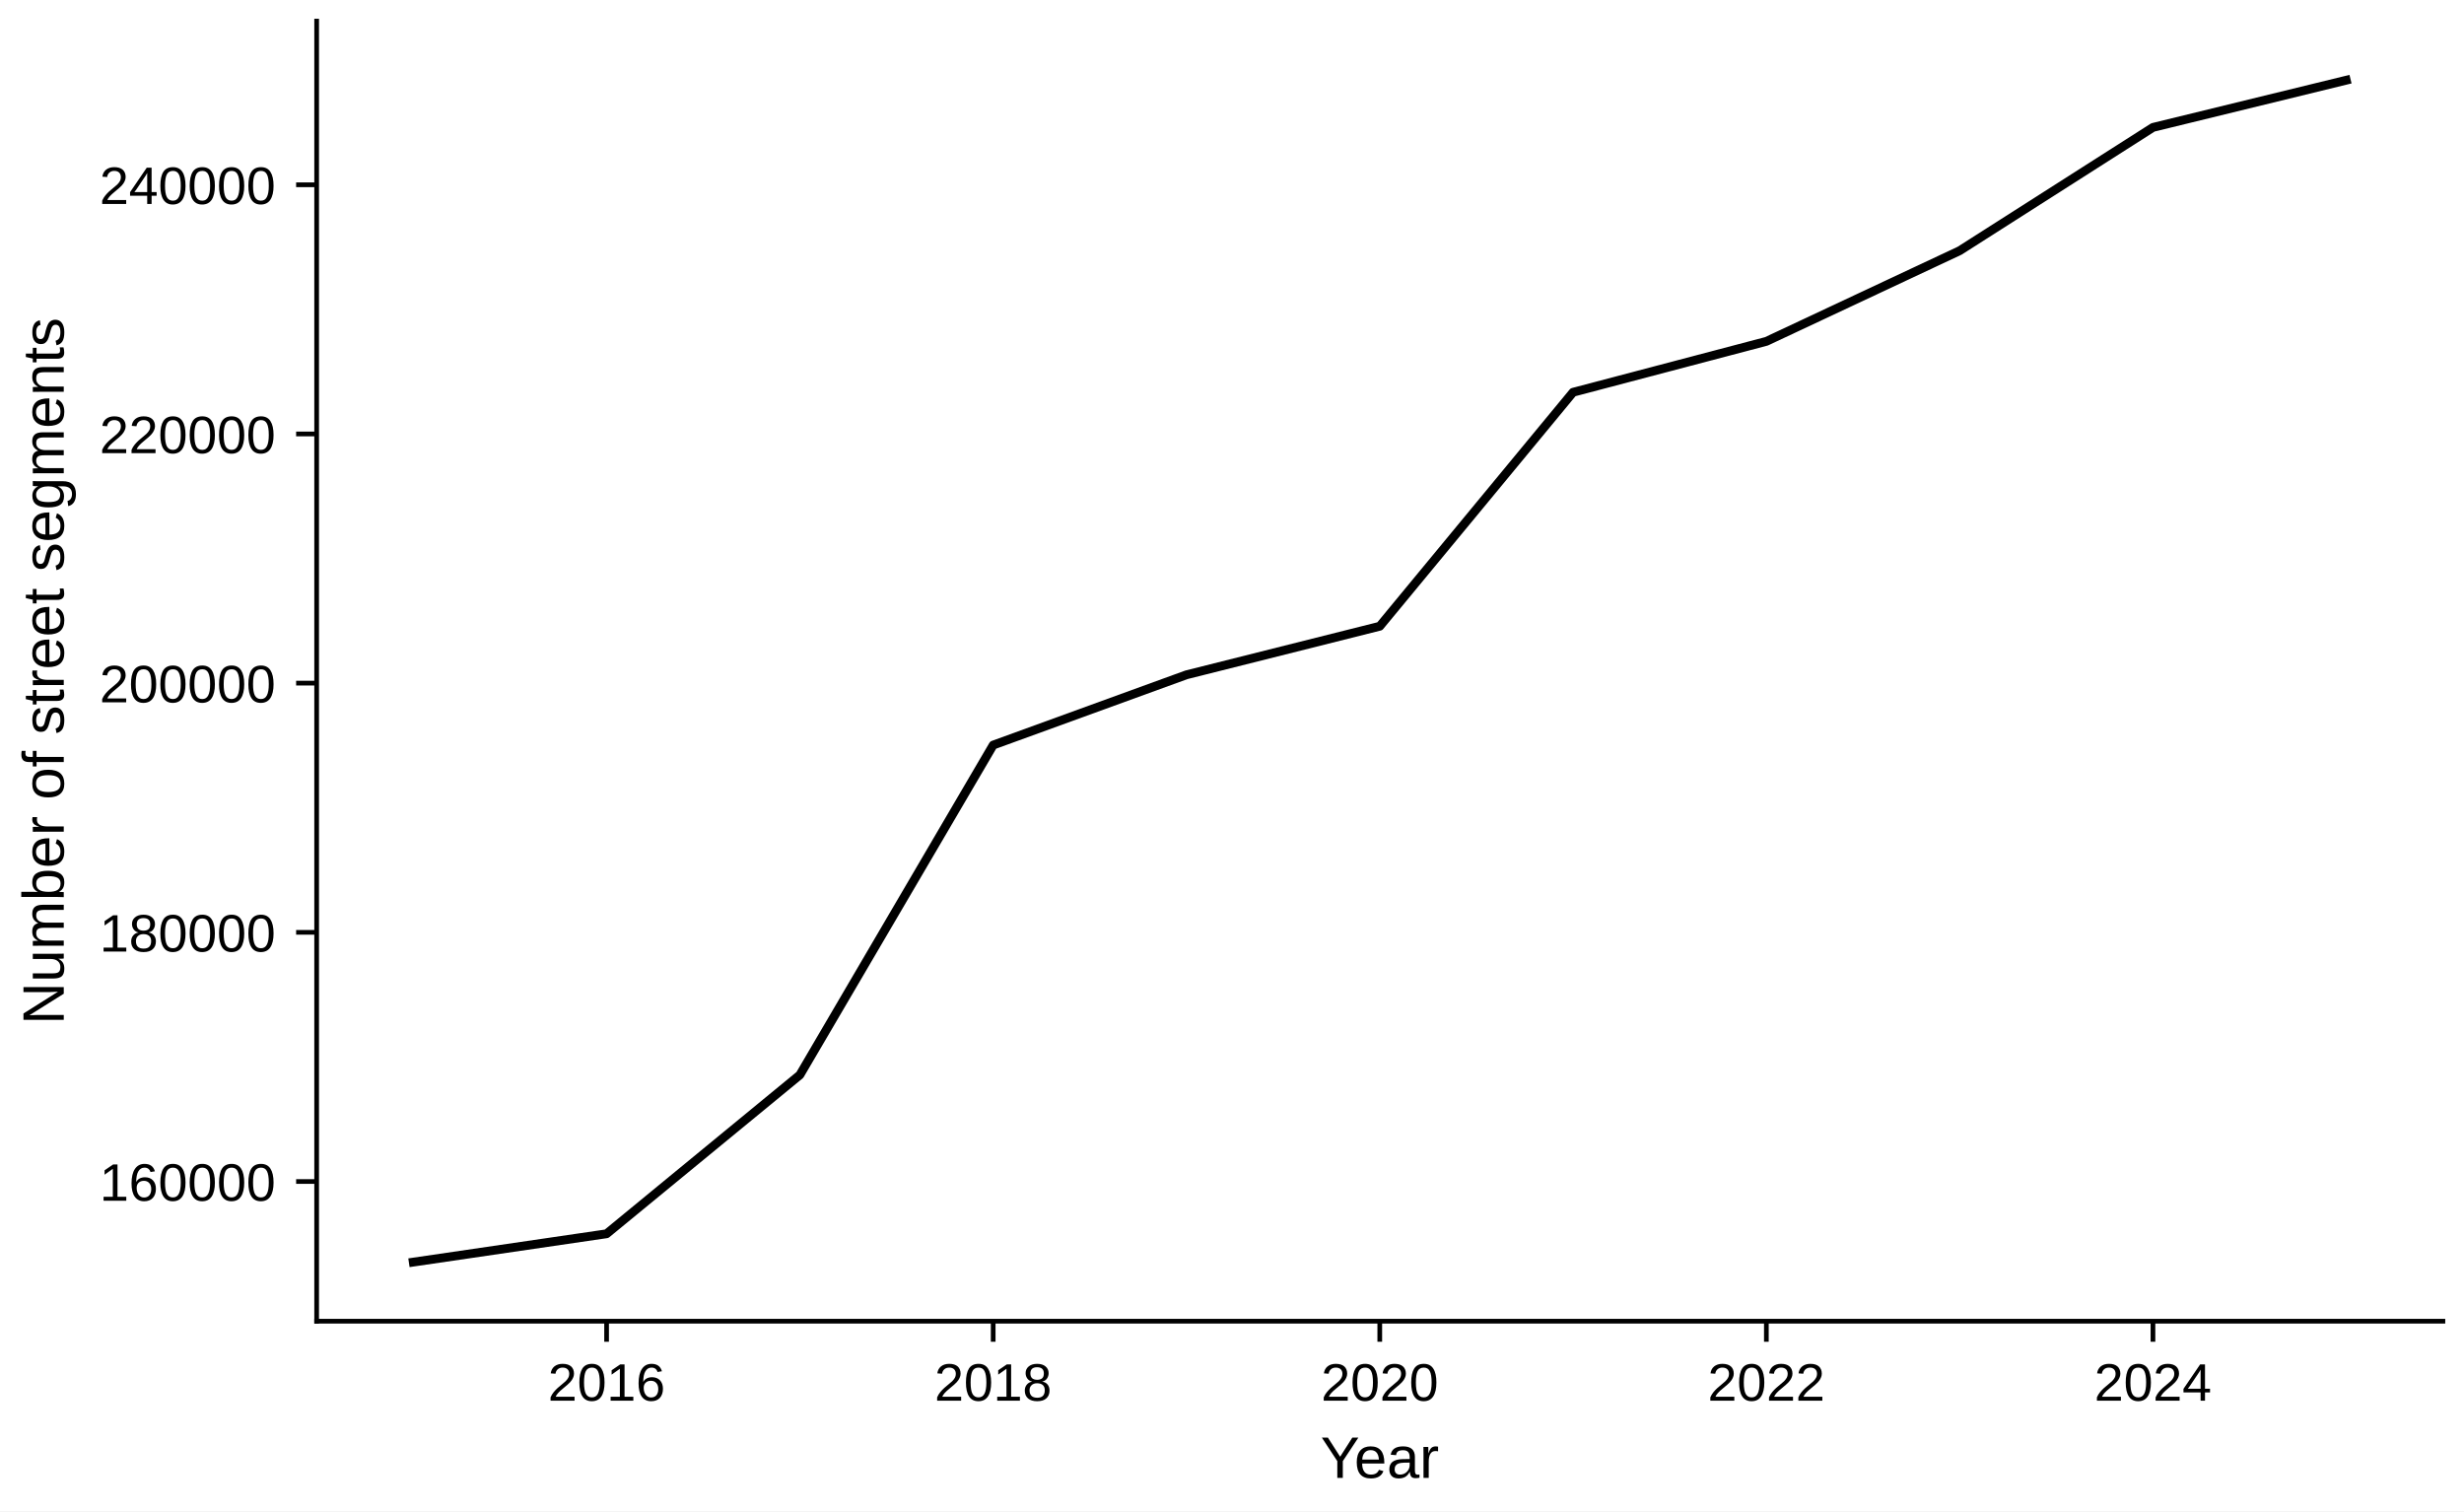
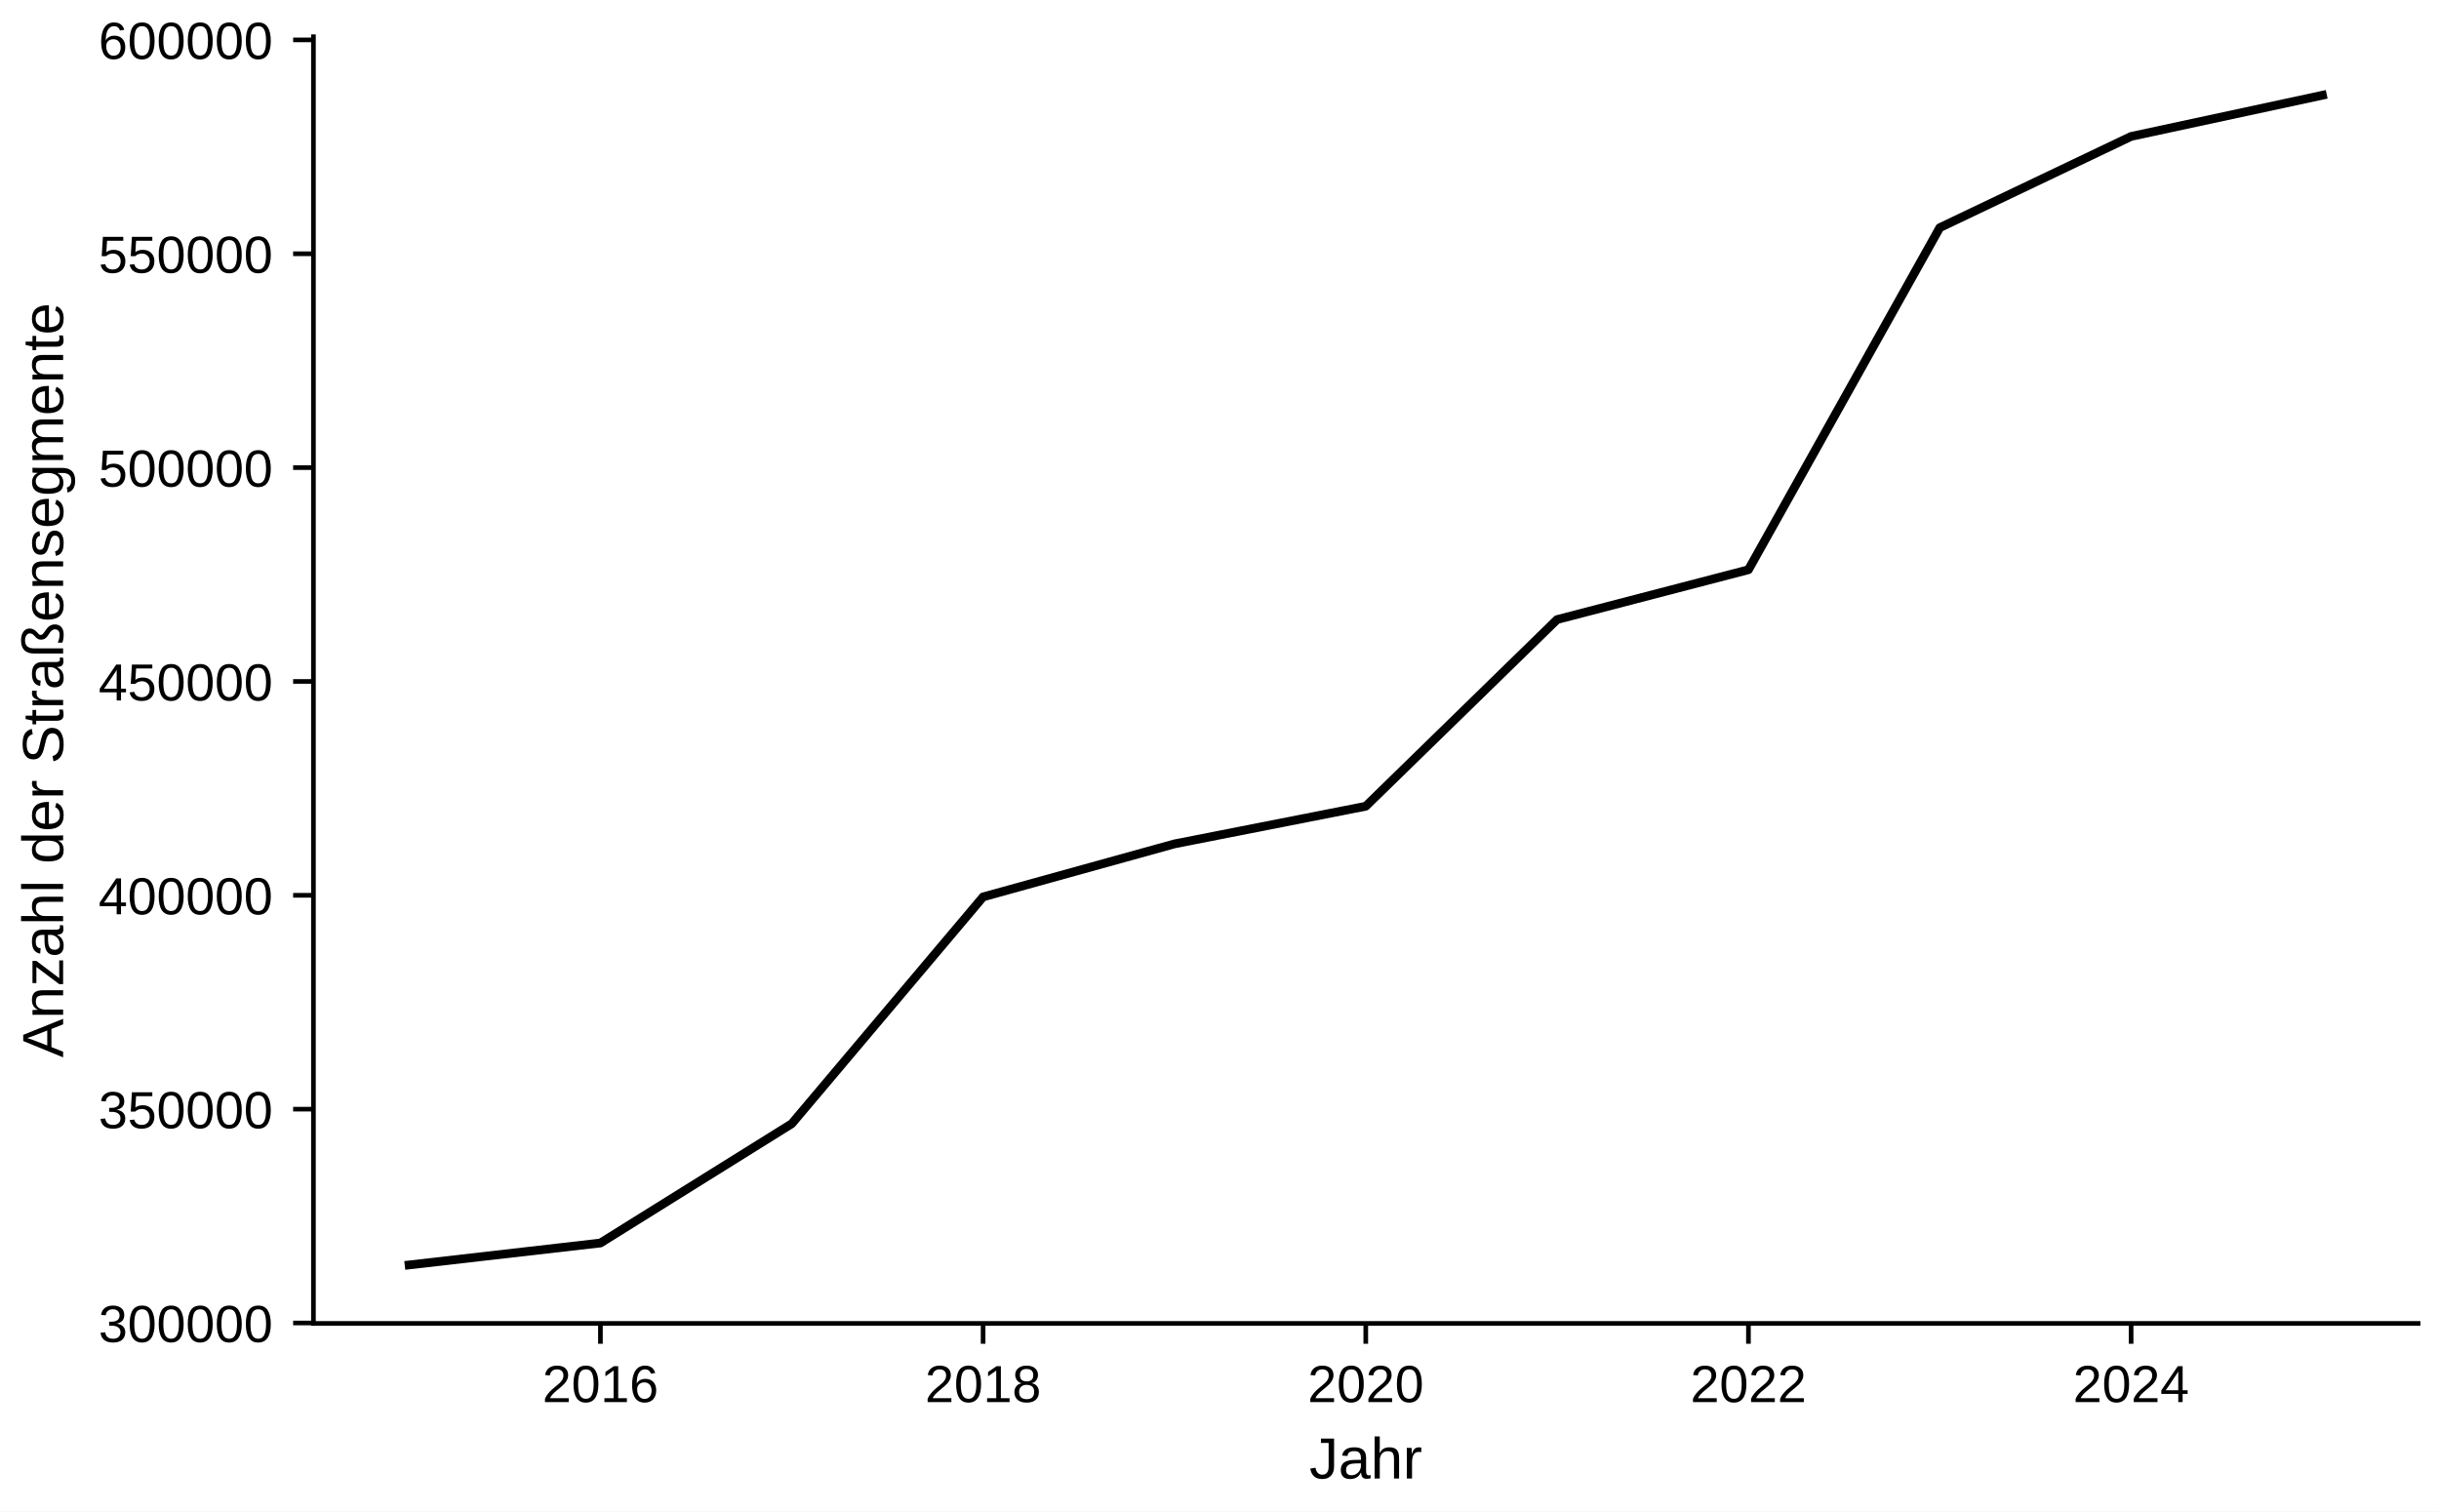
- <svg xmlns="http://www.w3.org/2000/svg" xmlns:xlink="http://www.w3.org/1999/xlink" width="420.314pt" height="257.791pt" viewBox="0 0 420.314 257.791" version="1.1">
+ <svg xmlns="http://www.w3.org/2000/svg" xmlns:xlink="http://www.w3.org/1999/xlink" width="420.314pt" height="260.524pt" viewBox="0 0 420.314 260.524" version="1.1">
  <defs>
    <style type="text/css">*{stroke-linejoin: round; stroke-linecap: butt}</style>
  </defs>
  <g id="figure_1">
    <g id="patch_1">
-       <path d="M 0 257.791  L 420.314 257.791  L 420.314 0  L 0 0  z " style="fill: #ffffff" />
+       <path d="M 0 260.524  L 420.314 260.524  L 420.314 0  L 0 0  z " style="fill: #ffffff" />
    </g>
    <g id="axes_1">
      <g id="patch_2">
-         <path d="M 54.014 225.36  L 416.714 225.36  L 416.714 3.6  L 54.014 3.6  z " style="fill: #ffffff" />
+         <path d="M 54.014 228.093  L 416.714 228.093  L 416.714 6.333  L 54.014 6.333  z " style="fill: #ffffff" />
      </g>
      <g id="matplotlib.axis_1">
        <g id="xtick_1">
          <g id="line2d_1">
            <defs>
-               <path id="m489d5d97a6" d="M 0 0  L 0 3.5  " style="stroke: #000000; stroke-width: 0.8" />
+               <path id="mf044294d35" d="M 0 0  L 0 3.5  " style="stroke: #000000; stroke-width: 0.8" />
            </defs>
            <g>
-               <use xlink:href="#m489d5d97a6" x="103.473" y="225.36" style="stroke: #000000; stroke-width: 0.8" />
+               <use xlink:href="#mf044294d35" x="103.473" y="228.093" style="stroke: #000000; stroke-width: 0.8" />
            </g>
          </g>
          <g id="text_1">
-             <text style="font-size: 9px; font-family: 'Arial', 'Helvetica', 'DejaVu Sans', sans-serif; text-anchor: middle" x="103.473" y="238.912" transform="rotate(-0 103.4731 238.9122)">2016</text>
+             <text style="font-size: 9px; font-family: 'Arial', 'Helvetica', 'DejaVu Sans', sans-serif; text-anchor: middle" x="103.473" y="241.646" transform="rotate(-0 103.4731 241.6456)">2016</text>
          </g>
        </g>
        <g id="xtick_2">
          <g id="line2d_2">
            <g>
-               <use xlink:href="#m489d5d97a6" x="169.419" y="225.36" style="stroke: #000000; stroke-width: 0.8" />
+               <use xlink:href="#mf044294d35" x="169.419" y="228.093" style="stroke: #000000; stroke-width: 0.8" />
            </g>
          </g>
          <g id="text_2">
-             <text style="font-size: 9px; font-family: 'Arial', 'Helvetica', 'DejaVu Sans', sans-serif; text-anchor: middle" x="169.419" y="238.912" transform="rotate(-0 169.4186 238.9122)">2018</text>
+             <text style="font-size: 9px; font-family: 'Arial', 'Helvetica', 'DejaVu Sans', sans-serif; text-anchor: middle" x="169.419" y="241.646" transform="rotate(-0 169.4186 241.6456)">2018</text>
          </g>
        </g>
        <g id="xtick_3">
          <g id="line2d_3">
            <g>
-               <use xlink:href="#m489d5d97a6" x="235.364" y="225.36" style="stroke: #000000; stroke-width: 0.8" />
+               <use xlink:href="#mf044294d35" x="235.364" y="228.093" style="stroke: #000000; stroke-width: 0.8" />
            </g>
          </g>
          <g id="text_3">
-             <text style="font-size: 9px; font-family: 'Arial', 'Helvetica', 'DejaVu Sans', sans-serif; text-anchor: middle" x="235.364" y="238.912" transform="rotate(-0 235.364 238.9122)">2020</text>
+             <text style="font-size: 9px; font-family: 'Arial', 'Helvetica', 'DejaVu Sans', sans-serif; text-anchor: middle" x="235.364" y="241.646" transform="rotate(-0 235.364 241.6456)">2020</text>
          </g>
        </g>
        <g id="xtick_4">
          <g id="line2d_4">
            <g>
-               <use xlink:href="#m489d5d97a6" x="301.309" y="225.36" style="stroke: #000000; stroke-width: 0.8" />
+               <use xlink:href="#mf044294d35" x="301.309" y="228.093" style="stroke: #000000; stroke-width: 0.8" />
            </g>
          </g>
          <g id="text_4">
-             <text style="font-size: 9px; font-family: 'Arial', 'Helvetica', 'DejaVu Sans', sans-serif; text-anchor: middle" x="301.309" y="238.912" transform="rotate(-0 301.3095 238.9122)">2022</text>
+             <text style="font-size: 9px; font-family: 'Arial', 'Helvetica', 'DejaVu Sans', sans-serif; text-anchor: middle" x="301.309" y="241.646" transform="rotate(-0 301.3095 241.6456)">2022</text>
          </g>
        </g>
        <g id="xtick_5">
          <g id="line2d_5">
            <g>
-               <use xlink:href="#m489d5d97a6" x="367.255" y="225.36" style="stroke: #000000; stroke-width: 0.8" />
+               <use xlink:href="#mf044294d35" x="367.255" y="228.093" style="stroke: #000000; stroke-width: 0.8" />
            </g>
          </g>
          <g id="text_5">
-             <text style="font-size: 9px; font-family: 'Arial', 'Helvetica', 'DejaVu Sans', sans-serif; text-anchor: middle" x="367.255" y="238.912" transform="rotate(-0 367.2549 238.9122)">2024</text>
+             <text style="font-size: 9px; font-family: 'Arial', 'Helvetica', 'DejaVu Sans', sans-serif; text-anchor: middle" x="367.255" y="241.646" transform="rotate(-0 367.2549 241.6456)">2024</text>
          </g>
        </g>
        <g id="text_6">
-           <text style="font-size: 10px; font-family: 'Arial', 'Helvetica', 'DejaVu Sans', sans-serif; text-anchor: middle" x="235.364" y="252.087" transform="rotate(-0 235.364 252.0866)">Year</text>
+           <text style="font-size: 10px; font-family: 'Arial', 'Helvetica', 'DejaVu Sans', sans-serif; text-anchor: middle" x="235.364" y="254.82" transform="rotate(-0 235.364 254.8199)">Jahr</text>
        </g>
      </g>
      <g id="matplotlib.axis_2">
        <g id="ytick_1">
          <g id="line2d_6">
            <defs>
-               <path id="m01be1f8a96" d="M 0 0  L -3.5 0  " style="stroke: #000000; stroke-width: 0.8" />
+               <path id="m3cec3da062" d="M 0 0  L -3.5 0  " style="stroke: #000000; stroke-width: 0.8" />
            </defs>
            <g>
-               <use xlink:href="#m01be1f8a96" x="54.014" y="201.532" style="stroke: #000000; stroke-width: 0.8" />
+               <use xlink:href="#m3cec3da062" x="54.014" y="228.02" style="stroke: #000000; stroke-width: 0.8" />
            </g>
          </g>
          <g id="text_7">
-             <text style="font-size: 9px; font-family: 'Arial', 'Helvetica', 'DejaVu Sans', sans-serif; text-anchor: end" x="47.014" y="204.808" transform="rotate(-0 47.01402 204.8083)">160000</text>
+             <text style="font-size: 9px; font-family: 'Arial', 'Helvetica', 'DejaVu Sans', sans-serif; text-anchor: end" x="47.014" y="231.296" transform="rotate(-0 47.01402 231.2962)">300000</text>
          </g>
        </g>
        <g id="ytick_2">
          <g id="line2d_7">
            <g>
-               <use xlink:href="#m01be1f8a96" x="54.014" y="159.028" style="stroke: #000000; stroke-width: 0.8" />
+               <use xlink:href="#m3cec3da062" x="54.014" y="191.163" style="stroke: #000000; stroke-width: 0.8" />
            </g>
          </g>
          <g id="text_8">
-             <text style="font-size: 9px; font-family: 'Arial', 'Helvetica', 'DejaVu Sans', sans-serif; text-anchor: end" x="47.014" y="162.304" transform="rotate(-0 47.01402 162.3044)">180000</text>
+             <text style="font-size: 9px; font-family: 'Arial', 'Helvetica', 'DejaVu Sans', sans-serif; text-anchor: end" x="47.014" y="194.439" transform="rotate(-0 47.01402 194.4389)">350000</text>
          </g>
        </g>
        <g id="ytick_3">
          <g id="line2d_8">
            <g>
-               <use xlink:href="#m01be1f8a96" x="54.014" y="116.524" style="stroke: #000000; stroke-width: 0.8" />
+               <use xlink:href="#m3cec3da062" x="54.014" y="154.305" style="stroke: #000000; stroke-width: 0.8" />
            </g>
          </g>
          <g id="text_9">
-             <text style="font-size: 9px; font-family: 'Arial', 'Helvetica', 'DejaVu Sans', sans-serif; text-anchor: end" x="47.014" y="119.801" transform="rotate(-0 47.01402 119.8006)">200000</text>
+             <text style="font-size: 9px; font-family: 'Arial', 'Helvetica', 'DejaVu Sans', sans-serif; text-anchor: end" x="47.014" y="157.582" transform="rotate(-0 47.01402 157.5816)">400000</text>
          </g>
        </g>
        <g id="ytick_4">
          <g id="line2d_9">
            <g>
-               <use xlink:href="#m01be1f8a96" x="54.014" y="74.021" style="stroke: #000000; stroke-width: 0.8" />
+               <use xlink:href="#m3cec3da062" x="54.014" y="117.448" style="stroke: #000000; stroke-width: 0.8" />
            </g>
          </g>
          <g id="text_10">
-             <text style="font-size: 9px; font-family: 'Arial', 'Helvetica', 'DejaVu Sans', sans-serif; text-anchor: end" x="47.014" y="77.297" transform="rotate(-0 47.01402 77.29671)">220000</text>
+             <text style="font-size: 9px; font-family: 'Arial', 'Helvetica', 'DejaVu Sans', sans-serif; text-anchor: end" x="47.014" y="120.724" transform="rotate(-0 47.01402 120.7242)">450000</text>
          </g>
        </g>
        <g id="ytick_5">
          <g id="line2d_10">
            <g>
-               <use xlink:href="#m01be1f8a96" x="54.014" y="31.517" style="stroke: #000000; stroke-width: 0.8" />
+               <use xlink:href="#m3cec3da062" x="54.014" y="80.591" style="stroke: #000000; stroke-width: 0.8" />
            </g>
          </g>
          <g id="text_11">
-             <text style="font-size: 9px; font-family: 'Arial', 'Helvetica', 'DejaVu Sans', sans-serif; text-anchor: end" x="47.014" y="34.793" transform="rotate(-0 47.01402 34.79286)">240000</text>
+             <text style="font-size: 9px; font-family: 'Arial', 'Helvetica', 'DejaVu Sans', sans-serif; text-anchor: end" x="47.014" y="83.867" transform="rotate(-0 47.01402 83.8669)">500000</text>
          </g>
        </g>
-         <g id="text_12">
-           <text style="font-size: 10px; font-family: 'Arial', 'Helvetica', 'DejaVu Sans', sans-serif; text-anchor: middle" x="10.88" y="114.48" transform="rotate(-90 10.88027 114.48)">Number of street segments</text>
+         <g id="ytick_6">
+           <g id="line2d_11">
+             <g>
+               <use xlink:href="#m3cec3da062" x="54.014" y="43.733" style="stroke: #000000; stroke-width: 0.8" />
+             </g>
+           </g>
+           <g id="text_12">
+             <text style="font-size: 9px; font-family: 'Arial', 'Helvetica', 'DejaVu Sans', sans-serif; text-anchor: end" x="47.014" y="47.01" transform="rotate(-0 47.01402 47.00957)">550000</text>
+           </g>
+         </g>
+         <g id="ytick_7">
+           <g id="line2d_12">
+             <g>
+               <use xlink:href="#m3cec3da062" x="54.014" y="6.876" style="stroke: #000000; stroke-width: 0.8" />
+             </g>
+           </g>
+           <g id="text_13">
+             <text style="font-size: 9px; font-family: 'Arial', 'Helvetica', 'DejaVu Sans', sans-serif; text-anchor: end" x="47.014" y="10.152" transform="rotate(-0 47.01402 10.15225)">600000</text>
+           </g>
+         </g>
+         <g id="text_14">
+           <text style="font-size: 10px; font-family: 'Arial', 'Helvetica', 'DejaVu Sans', sans-serif; text-anchor: middle" x="10.88" y="117.213" transform="rotate(-90 10.88027 117.2133)">Anzahl der Straßensegmente</text>
        </g>
      </g>
-       <g id="line2d_11">
-         <path d="M 70.5 215.28  L 103.473 210.447  L 136.446 183.351  L 169.419 127.089  L 202.391 115.101  L 235.364 106.819  L 268.337 66.91  L 301.309 58.226  L 334.282 42.761  L 367.255 21.732  L 400.228 13.68  " clip-path="url(#p43eab9b509)" style="fill: none; stroke: #000000; stroke-width: 1.5; stroke-linecap: square" />
+       <g id="line2d_13">
+         <path d="M 70.5 218.013  L 103.473 214.234  L 136.446 193.673  L 169.419 154.58  L 202.391 145.446  L 235.364 138.955  L 268.337 106.78  L 301.309 98.195  L 334.282 39.241  L 367.255 23.511  L 400.228 16.413  " clip-path="url(#p900817c5f4)" style="fill: none; stroke: #000000; stroke-width: 1.5; stroke-linecap: square" />
      </g>
      <g id="patch_3">
-         <path d="M 54.014 225.36  L 54.014 3.6  " style="fill: none; stroke: #000000; stroke-width: 0.8; stroke-linejoin: miter; stroke-linecap: square" />
+         <path d="M 54.014 228.093  L 54.014 6.333  " style="fill: none; stroke: #000000; stroke-width: 0.8; stroke-linejoin: miter; stroke-linecap: square" />
      </g>
      <g id="patch_4">
-         <path d="M 54.014 225.36  L 416.714 225.36  " style="fill: none; stroke: #000000; stroke-width: 0.8; stroke-linejoin: miter; stroke-linecap: square" />
+         <path d="M 54.014 228.093  L 416.714 228.093  " style="fill: none; stroke: #000000; stroke-width: 0.8; stroke-linejoin: miter; stroke-linecap: square" />
      </g>
    </g>
  </g>
  <defs>
-     <clipPath id="p43eab9b509">
-       <rect x="54.014" y="3.6" width="362.7" height="221.76" />
+     <clipPath id="p900817c5f4">
+       <rect x="54.014" y="6.333" width="362.7" height="221.76" />
    </clipPath>
  </defs>
</svg>
